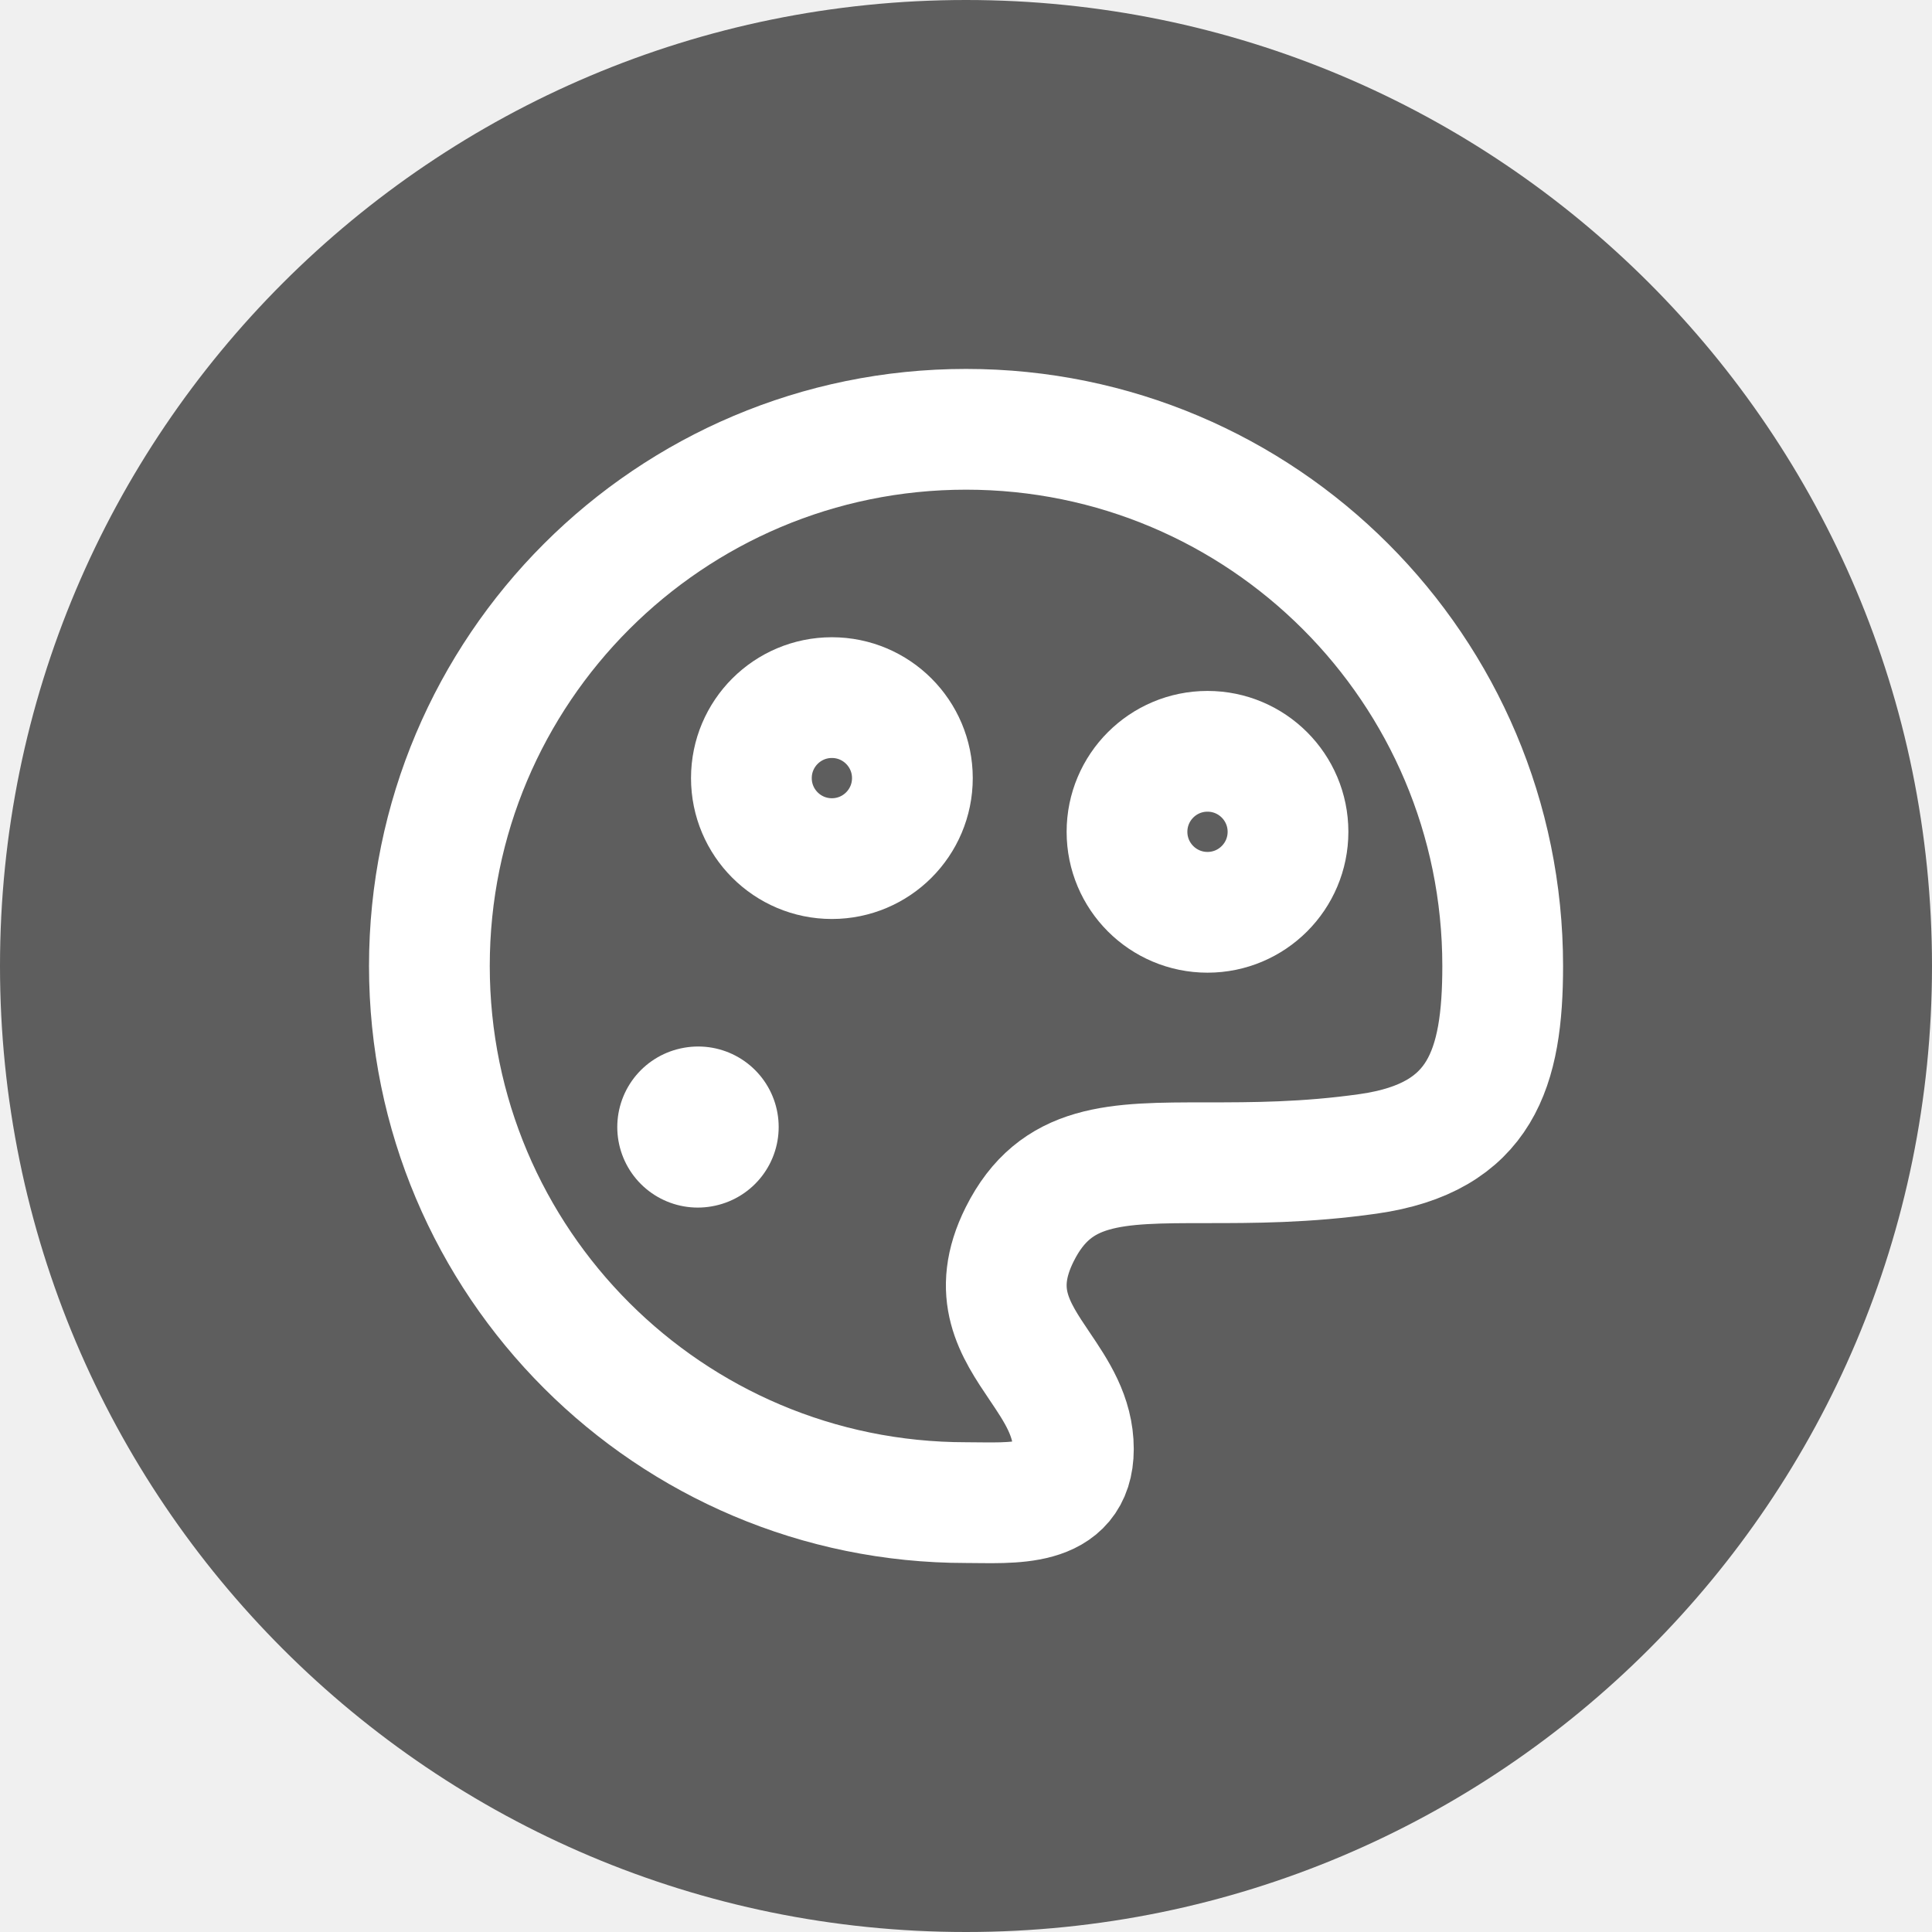
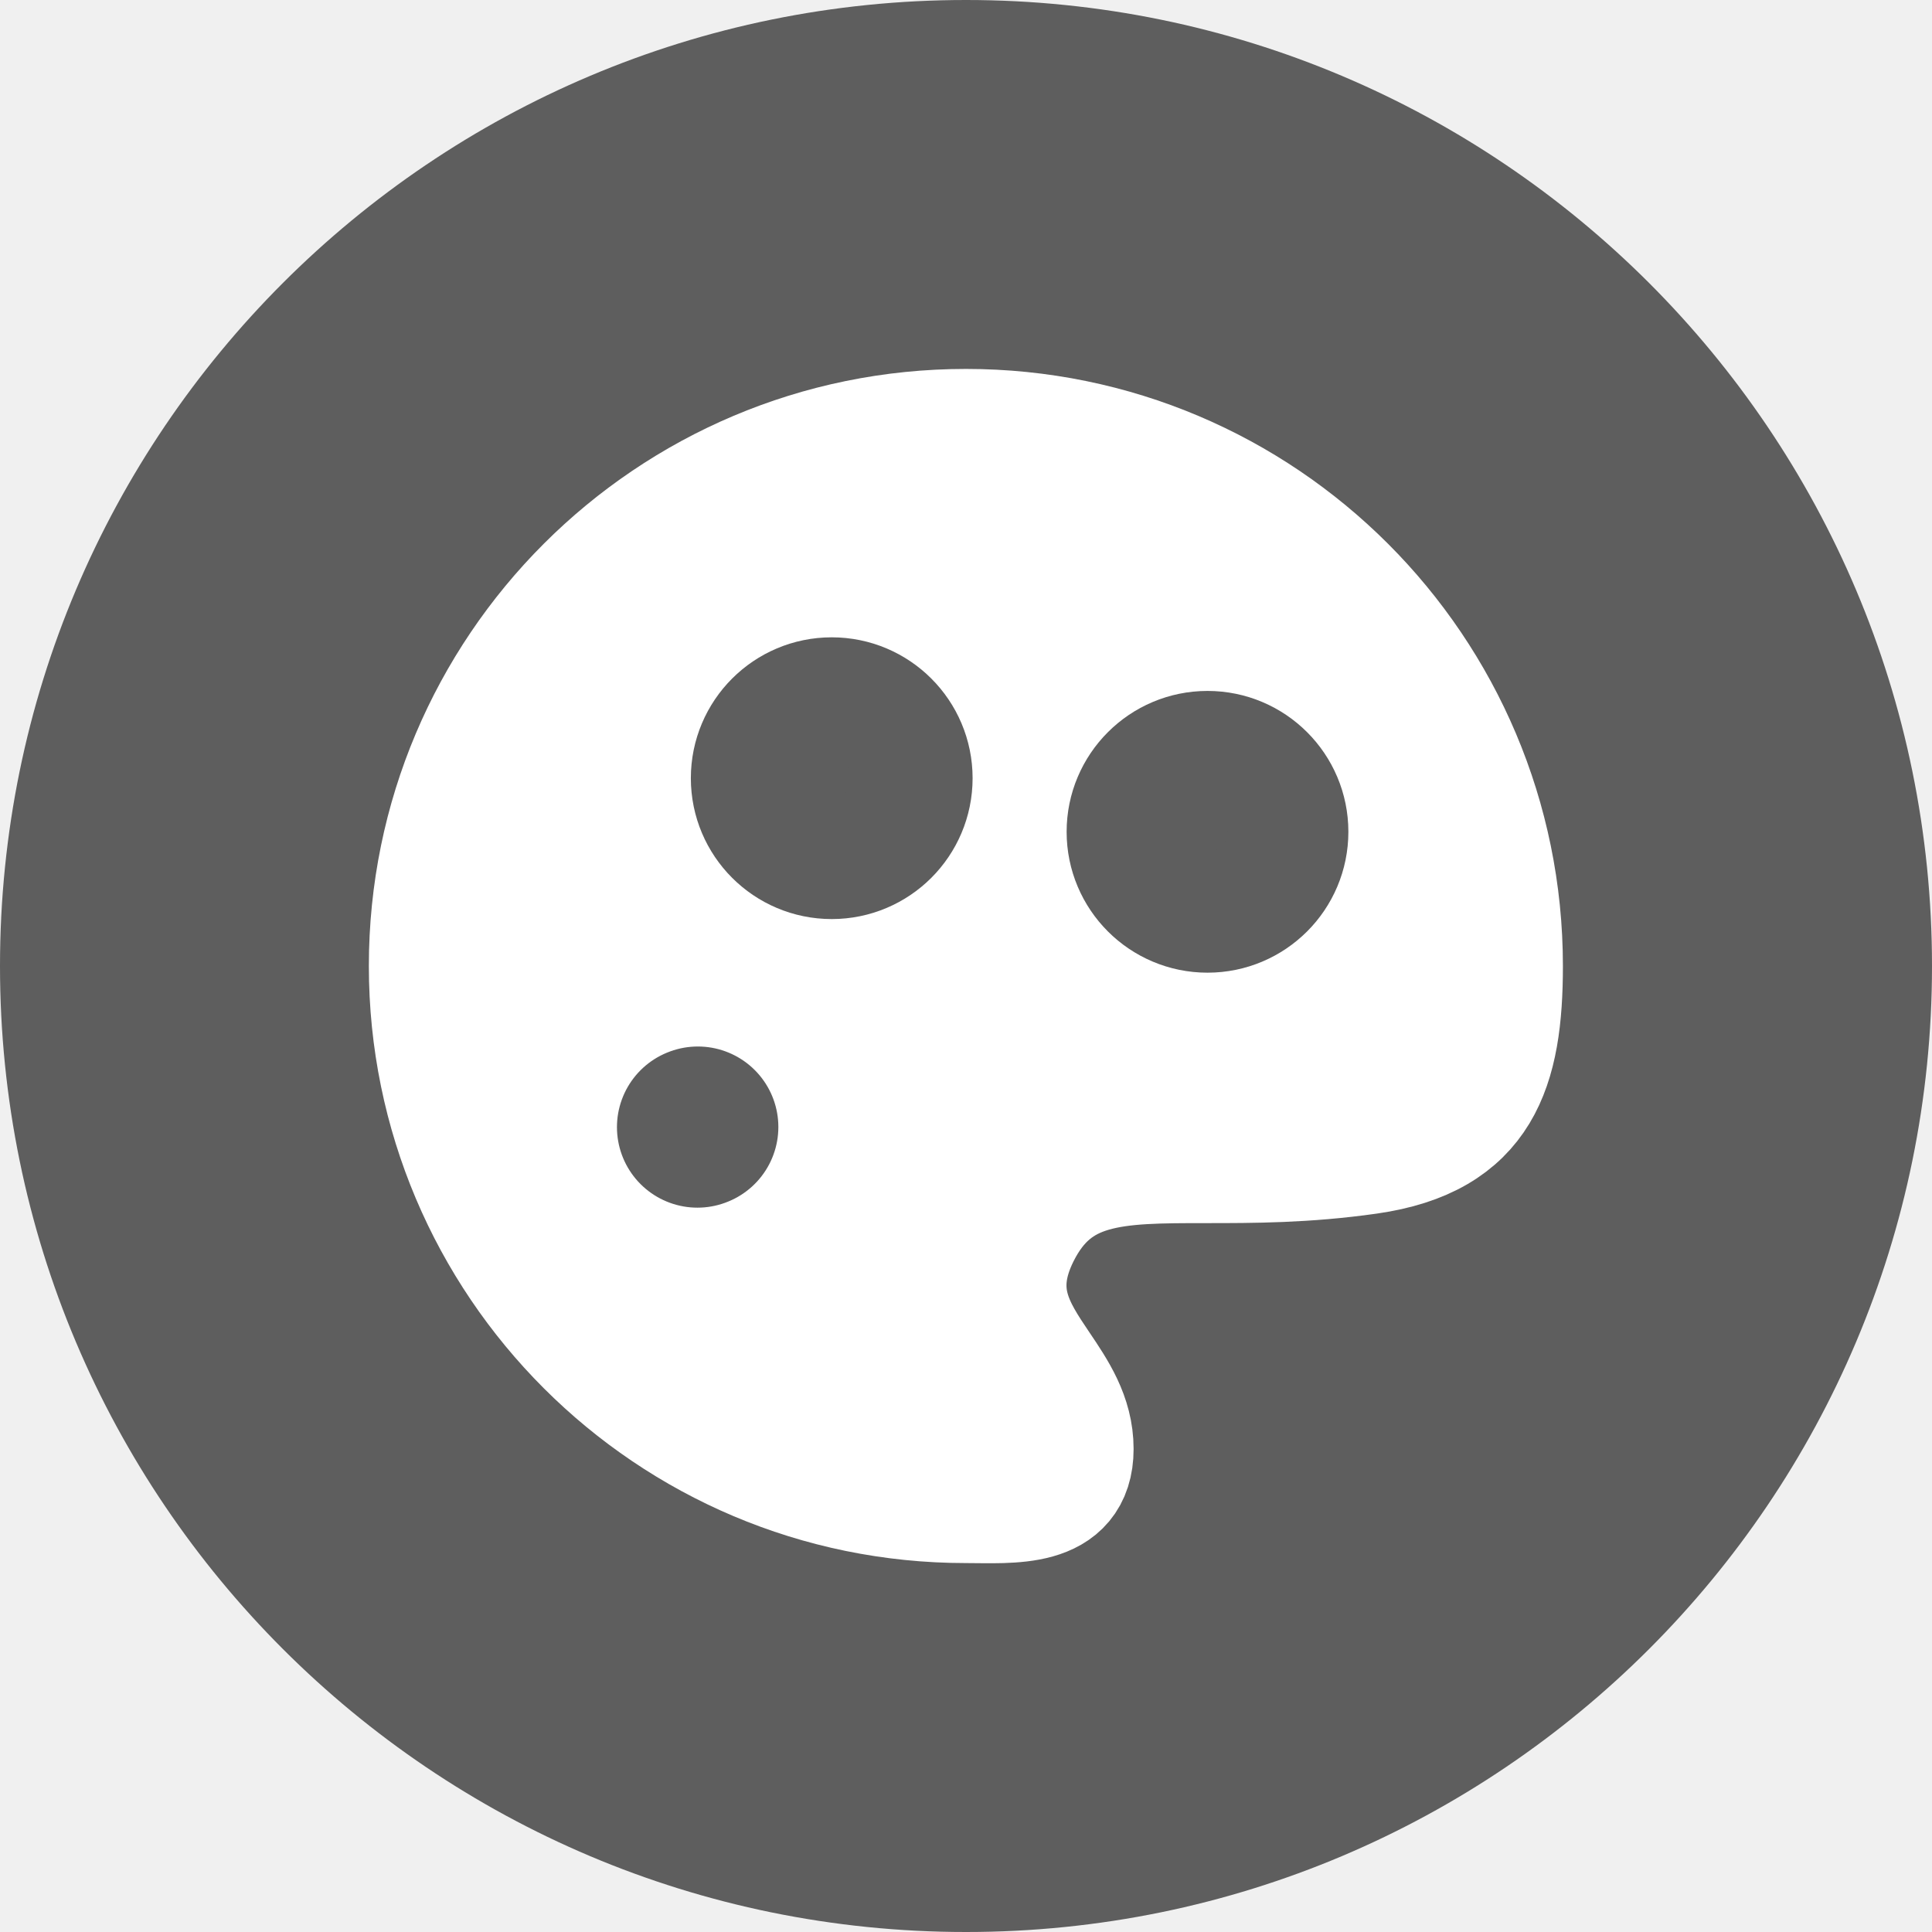
<svg xmlns="http://www.w3.org/2000/svg" width="24" height="24" viewBox="0 0 24 24" fill="none">
  <rect width="24" height="24" rx="12" fill="#5E5E5E" />
-   <g clip-path="url(#clip0_578_2648)">
-     <path d="M18.667 12C18.667 8.318 15.682 5.333 12.001 5.333C8.319 5.333 5.334 8.318 5.334 12C5.334 15.682 8.319 18.666 12.001 18.666C12.562 18.666 13.334 18.744 13.334 18C13.334 17.594 13.123 17.28 12.913 16.969C12.606 16.514 12.302 16.063 12.667 15.333C13.112 14.444 13.852 14.444 14.988 14.444C15.556 14.444 16.223 14.444 17.001 14.333C18.401 14.133 18.667 13.272 18.667 12Z" stroke="white" stroke-width="1.5" />
-     <path d="M8.668 14.001L8.673 14" stroke="white" stroke-width="2" stroke-linecap="round" stroke-linejoin="round" />
-     <circle cx="10.334" cy="9.666" r="1" stroke="white" stroke-width="1.5" />
-     <circle cx="15" cy="10.333" r="1" stroke="white" stroke-width="1.5" />
+   <g clip-path="url(#clip0_578_2751)">
+     <path d="M18.665 12C18.665 8.318 15.681 5.333 11.999 5.333C8.317 5.333 5.332 8.318 5.332 12C5.332 15.682 8.317 18.667 11.999 18.667C12.56 18.667 13.332 18.744 13.332 18C13.332 17.594 13.121 17.281 12.911 16.97C12.604 16.514 12.3 16.064 12.665 15.333C13.11 14.444 13.851 14.444 14.986 14.444C15.554 14.444 16.221 14.444 16.999 14.333C18.399 14.133 18.665 13.272 18.665 12Z" fill="white" stroke="white" stroke-width="1.5" />
+     <path fill-rule="evenodd" clip-rule="evenodd" d="M8.664 14.002L8.669 14L8.664 14.002Z" fill="#5E5E5E" />
+     <path d="M8.664 14.002L8.669 14" stroke="#5E5E5E" stroke-width="2" stroke-linecap="round" stroke-linejoin="round" />
+     <circle cx="10.332" cy="9.667" r="1" fill="#5E5E5E" stroke="#5E5E5E" stroke-width="1.5" />
+     <circle cx="15" cy="10.333" r="1" fill="#5E5E5E" stroke="#5E5E5E" stroke-width="1.5" />
  </g>
  <defs>
-     <clipPath id="clip0_578_2648">
+     <clipPath id="clip0_578_2751">
      <rect width="16" height="16" fill="white" transform="translate(4 4)" />
    </clipPath>
  </defs>
</svg>
